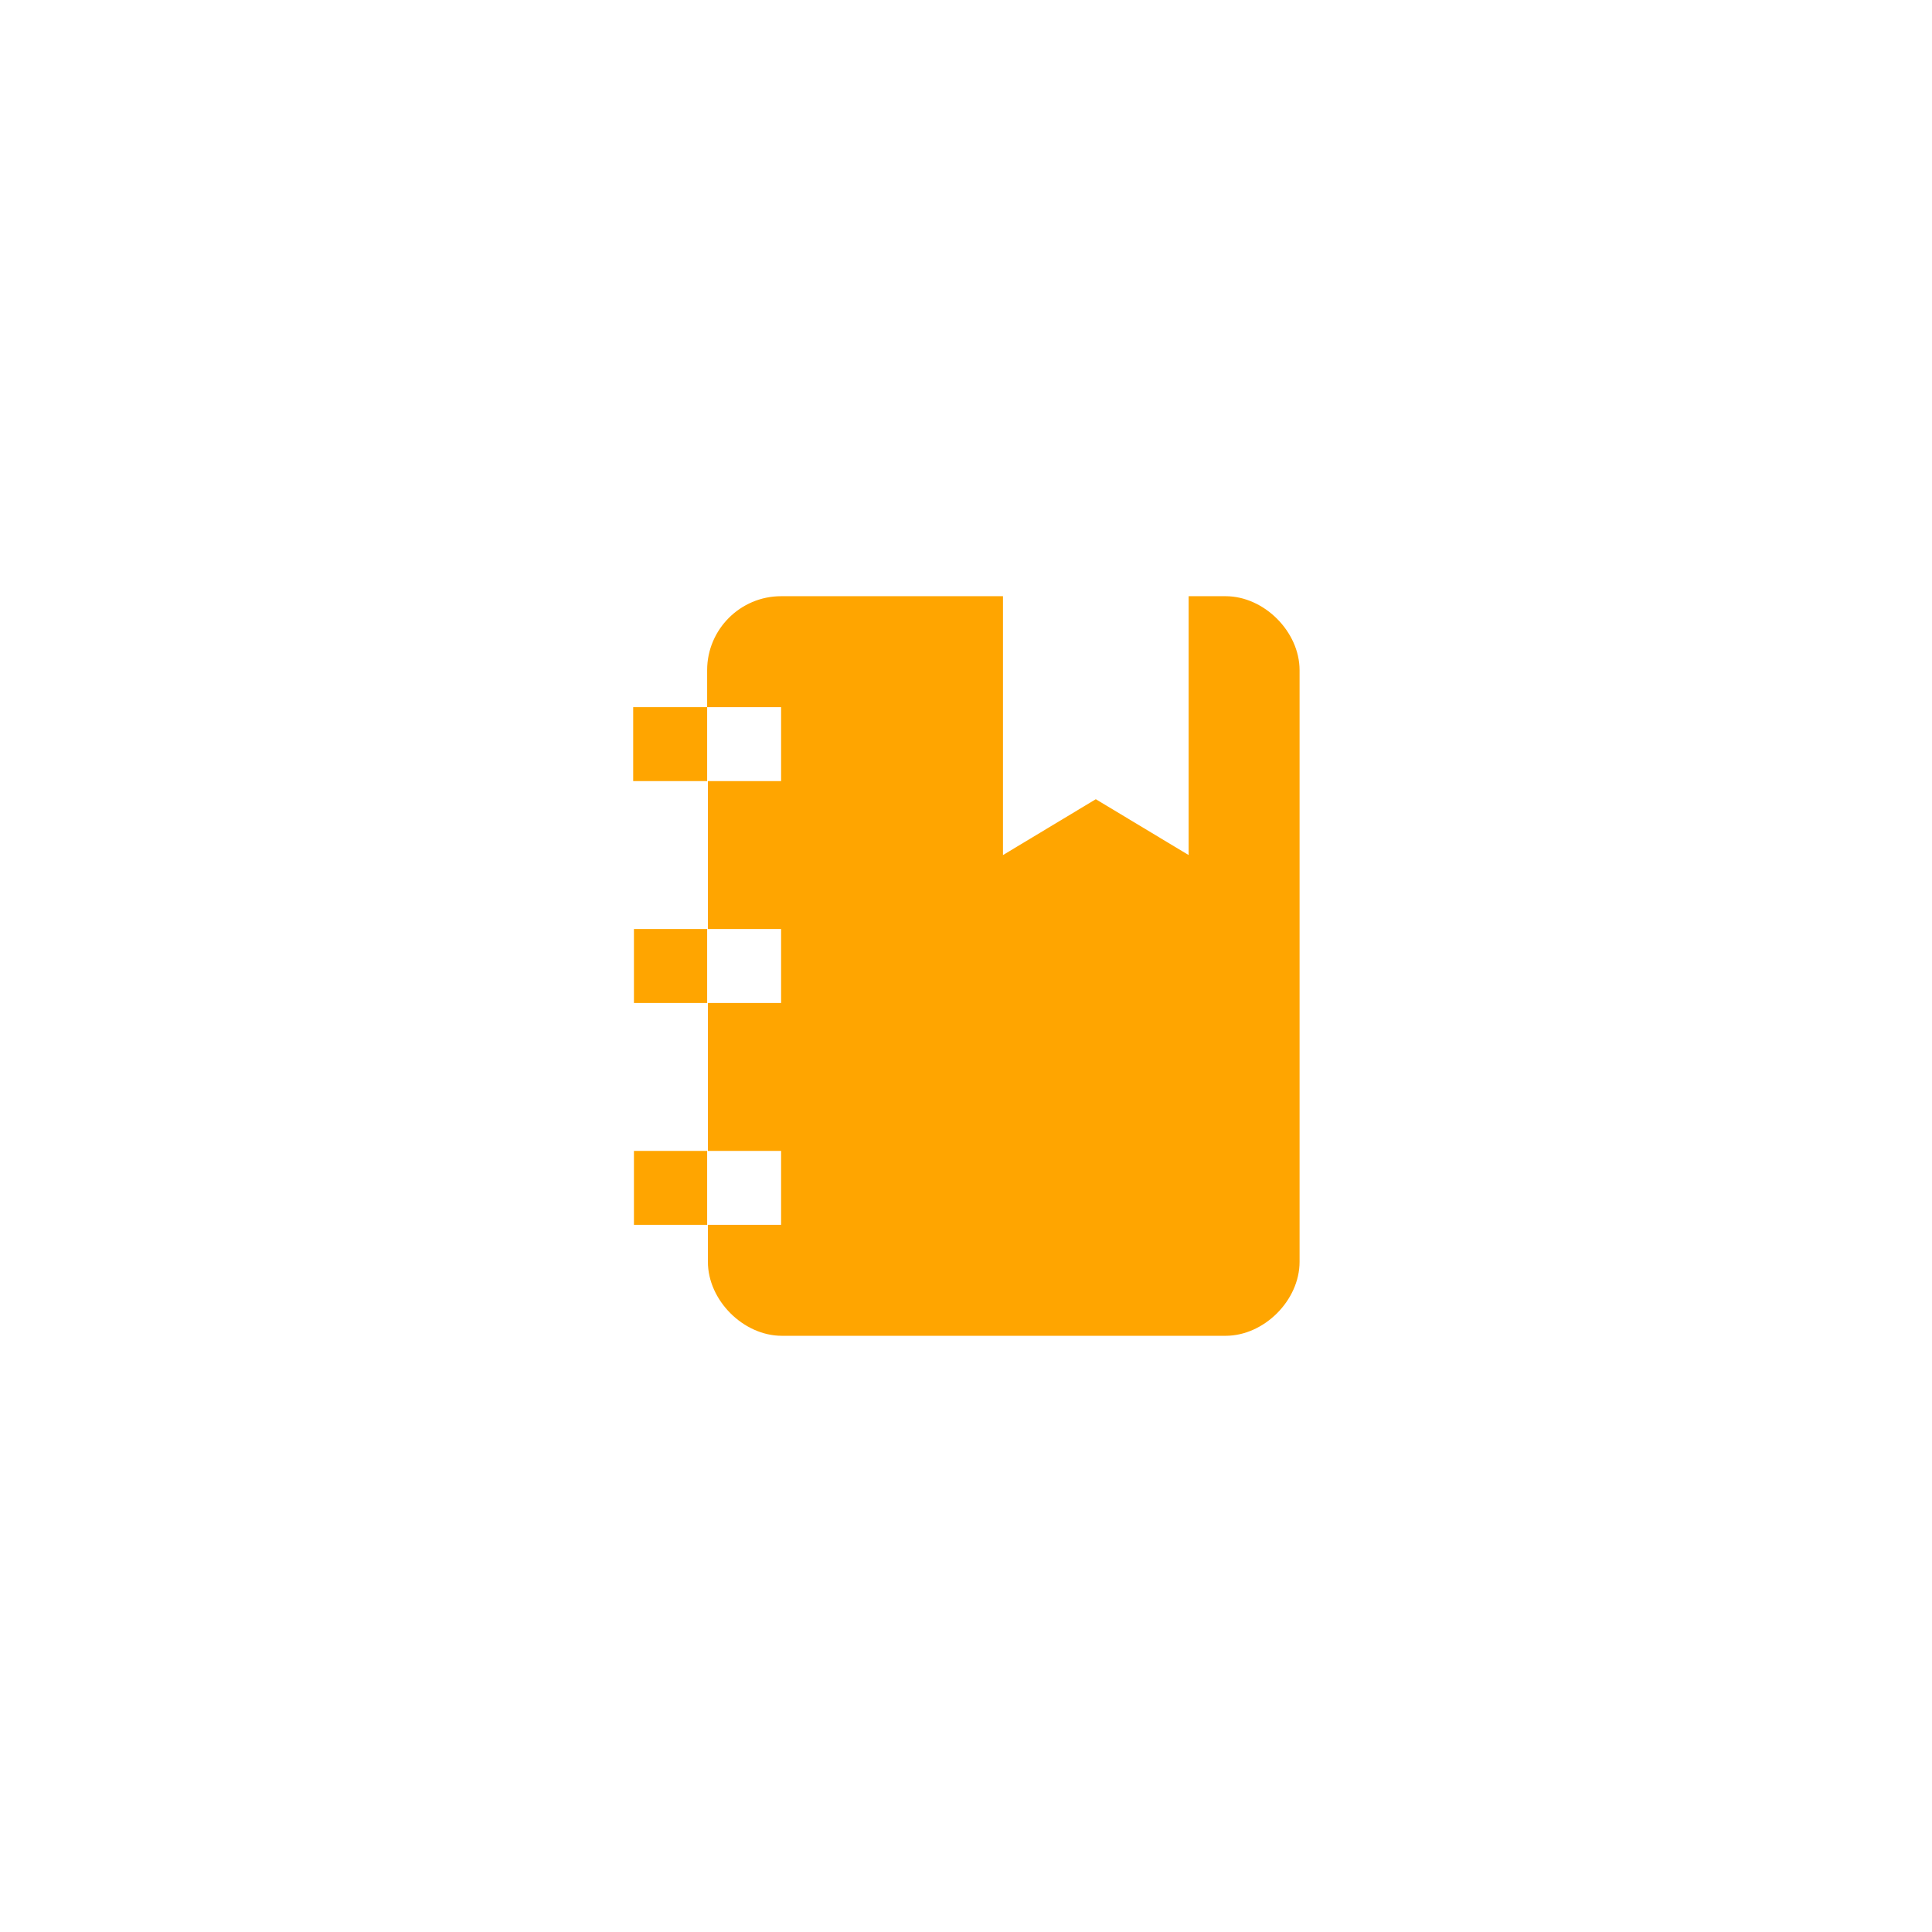
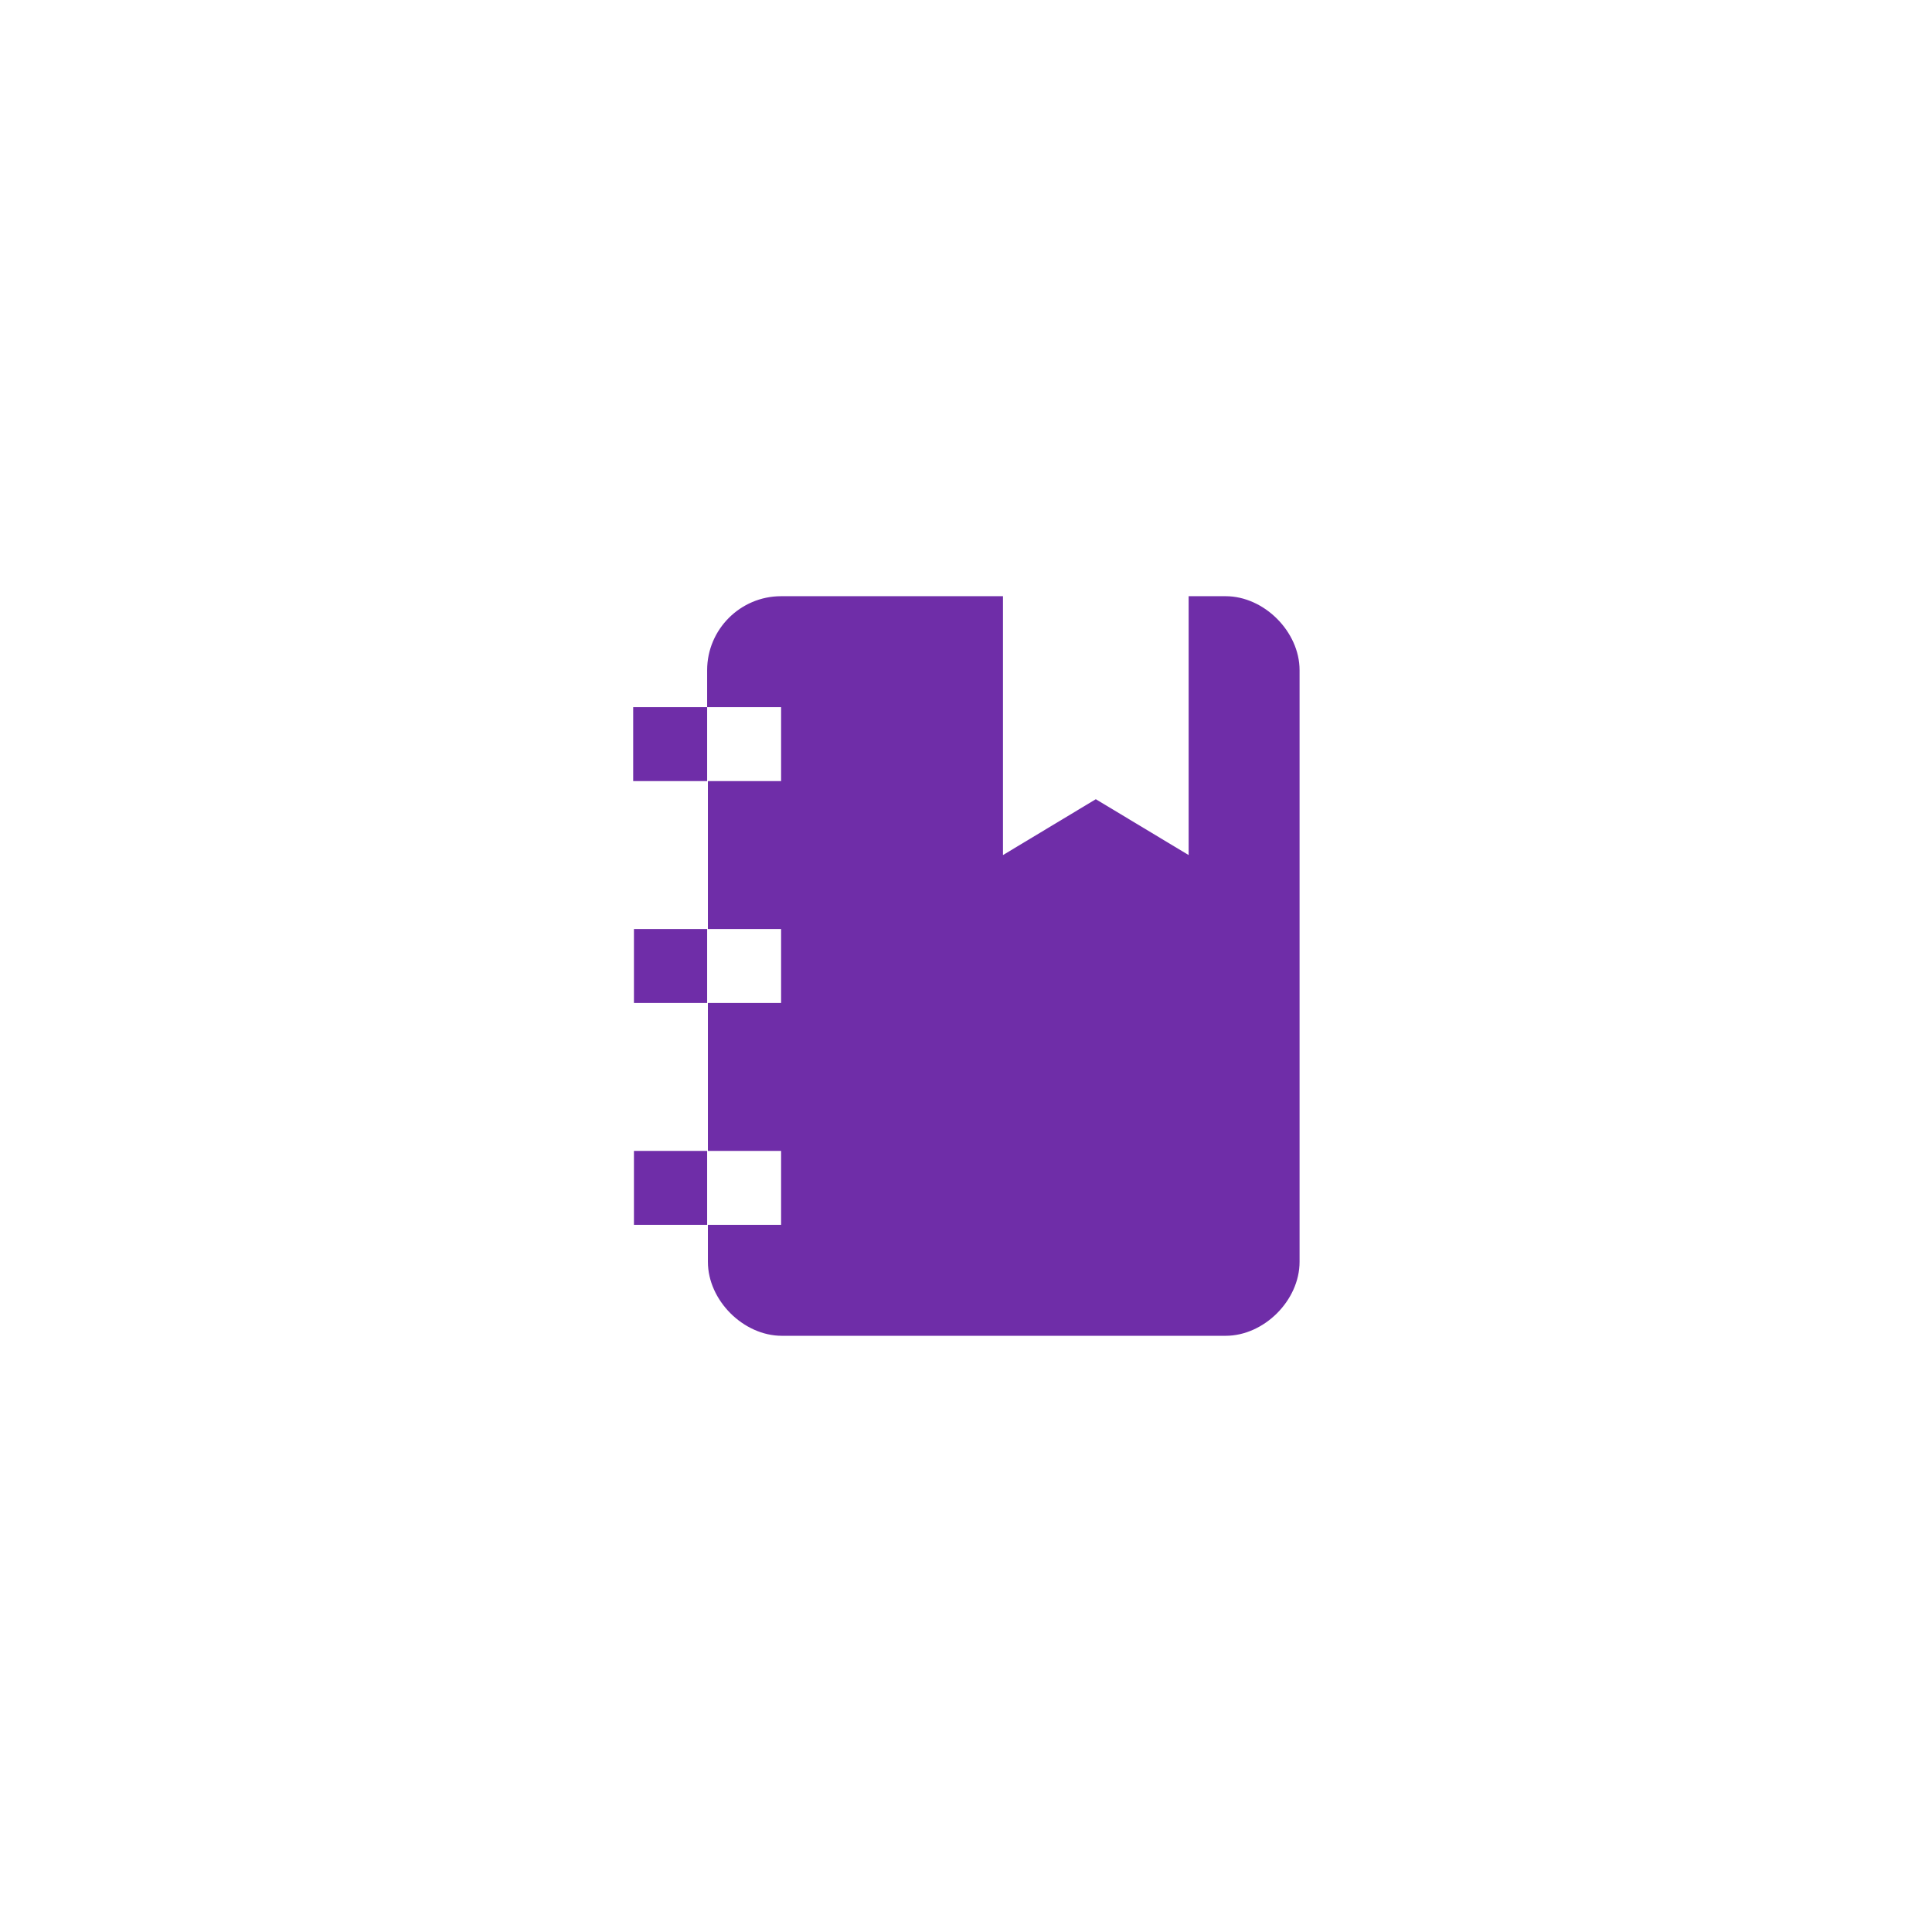
<svg xmlns="http://www.w3.org/2000/svg" version="1.1" id="Layer_1" x="0px" y="0px" viewBox="0 0 256 256" style="enable-background:new 0 0 256 256;" xml:space="preserve">
  <style type="text/css">
- 	.st0{fill:#FFA500;}
+ 	.st0{fill:#6f2da8;}
</style>
  <path class="st0" d="M83.9,103.5v-9.8h9.8v-4.9c0-5.4,4.4-9.8,9.8-9.8h29.4v34.3l12.3-7.4l12.3,7.4V79h4.9c5.1,0,9.8,4.7,9.8,9.8  v78.4c0,5.1-4.7,9.8-9.8,9.8h-58.8c-5.1,0-9.8-4.7-9.8-9.8v-4.9h-9.8v-9.8h9.8v-19.6h-9.8v-9.8h9.8v-19.6H83.9 M103.5,123.1h-9.8  v9.8h9.8V123.1 M103.5,103.5v-9.8h-9.8v9.8H103.5 M103.5,162.3v-9.8h-9.8v9.8H103.5z" />
</svg>
